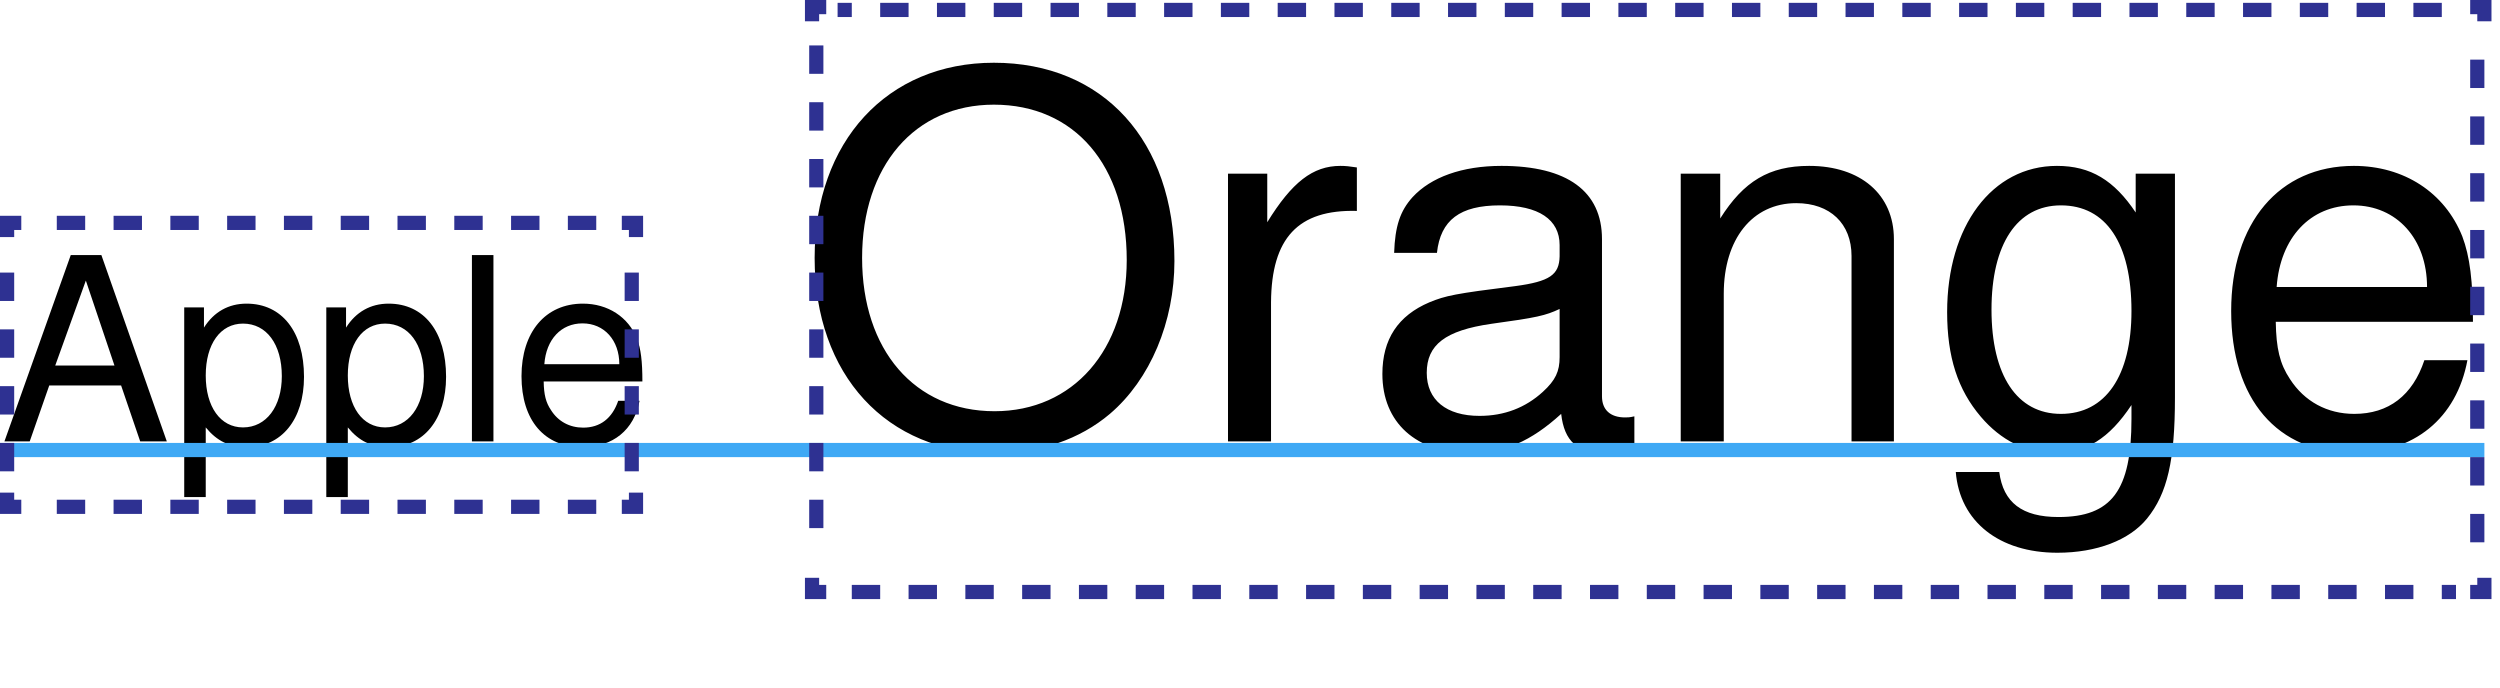
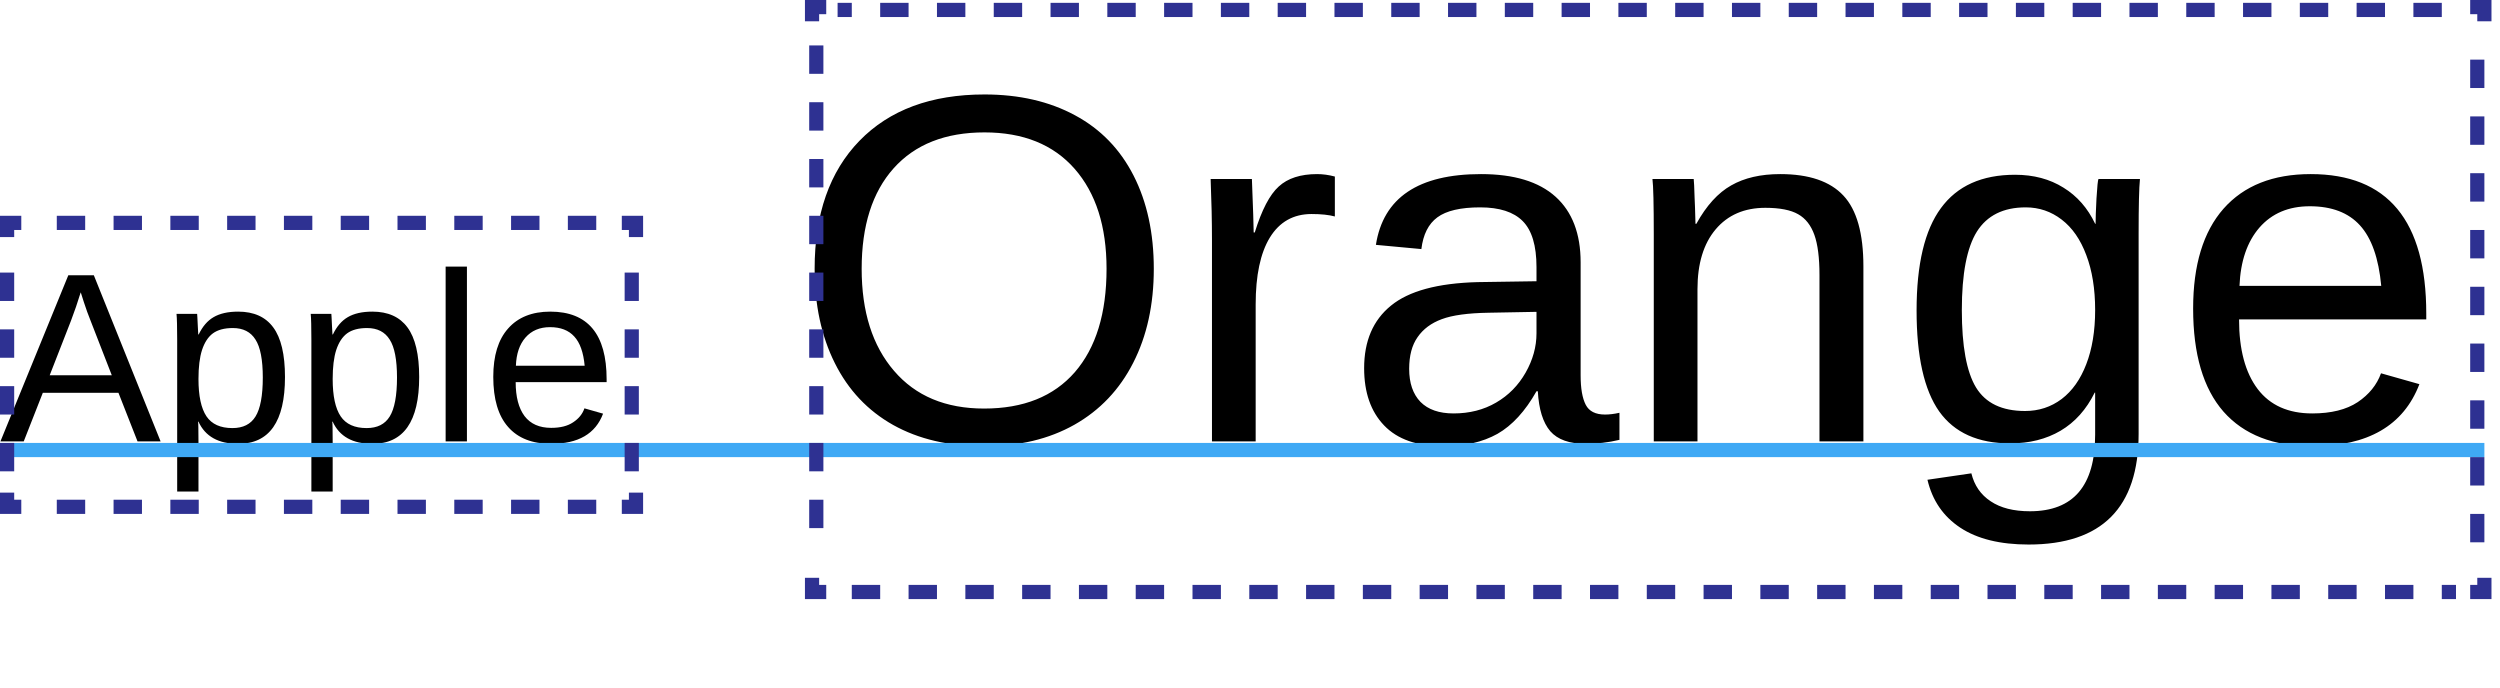
<svg xmlns="http://www.w3.org/2000/svg" version="1.1" id="Layer_1" x="0px" y="0px" viewBox="0 0 176.1 48.4" enable-background="new 0 0 176.1 48.4" xml:space="preserve">
  <text transform="matrix(1 0 0 1 0 31.0914)">
-     <tspan x="0" y="0" font-family="'Helvetica'" font-size="18">Apple</tspan>
-     <tspan x="46" y="0" font-family="'Helvetica'" font-size="36"> Orange</tspan>
+     <tspan x="0" y="0" font-family="Arial, Helvetica" font-size="17">Apple</tspan>
+     <tspan x="46" y="0" font-family="Arial, Helvetica" font-size="35"> Orange</tspan>
  </text>
  <line fill="none" stroke="#3FA9F5" stroke-miterlimit="10" x1="0" y1="31.7" x2="175" y2="31.7" />
  <g>
    <g>
      <polyline fill="none" stroke="#2E3192" stroke-miterlimit="10" points="44.8,16.7 44.8,15.7 43.8,15.7   " />
      <line fill="none" stroke="#2E3192" stroke-miterlimit="10" stroke-dasharray="2,2" x1="42" y1="15.7" x2="3" y2="15.7" />
      <polyline fill="none" stroke="#2E3192" stroke-miterlimit="10" points="1.5,15.7 0.5,15.7 0.5,16.7   " />
      <line fill="none" stroke="#2E3192" stroke-miterlimit="10" stroke-dasharray="2,2" x1="0.5" y1="19.2" x2="0.5" y2="34.2" />
      <polyline fill="none" stroke="#2E3192" stroke-miterlimit="10" points="0.5,34.7 0.5,35.7 1.5,35.7   " />
      <line fill="none" stroke="#2E3192" stroke-miterlimit="10" stroke-dasharray="2,2" x1="4" y1="35.7" x2="43" y2="35.7" />
      <polyline fill="none" stroke="#2E3192" stroke-miterlimit="10" points="43.8,35.7 44.8,35.7 44.8,34.7   " />
      <line fill="none" stroke="#2E3192" stroke-miterlimit="10" stroke-dasharray="2,2" x1="44.5" y1="33.2" x2="44.5" y2="18.2" />
    </g>
  </g>
  <g>
    <g>
      <polyline fill="none" stroke="#2E3192" stroke-miterlimit="10" points="175,1.5 175,0.5 174,0.5   " />
      <line fill="none" stroke="#2E3192" stroke-miterlimit="10" stroke-dasharray="2,2" x1="172" y1="0.7" x2="59" y2="0.7" />
      <polyline fill="none" stroke="#2E3192" stroke-miterlimit="10" points="58.2,0.5 57.2,0.5 57.2,1.5   " />
      <line fill="none" stroke="#2E3192" stroke-miterlimit="10" stroke-dasharray="2,2" x1="57.5" y1="3.2" x2="57.5" y2="39.2" />
      <polyline fill="none" stroke="#2E3192" stroke-miterlimit="10" points="57.2,40.7 57.2,41.7 58.2,41.7   " />
      <line fill="none" stroke="#2E3192" stroke-miterlimit="10" stroke-dasharray="2,2" x1="60" y1="41.7" x2="173" y2="41.7" />
      <polyline fill="none" stroke="#2E3192" stroke-miterlimit="10" points="174,41.7 175,41.7 175,40.7   " />
      <line fill="none" stroke="#2E3192" stroke-miterlimit="10" stroke-dasharray="2,2" x1="174.5" y1="38.2" x2="174.5" y2="2.2" />
    </g>
  </g>
</svg>
